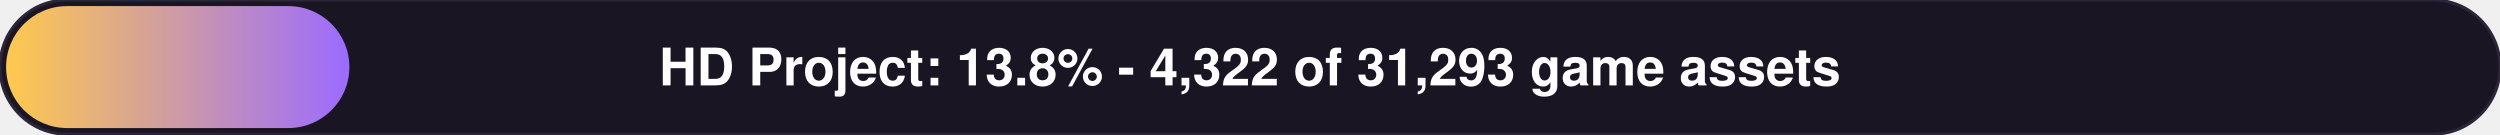
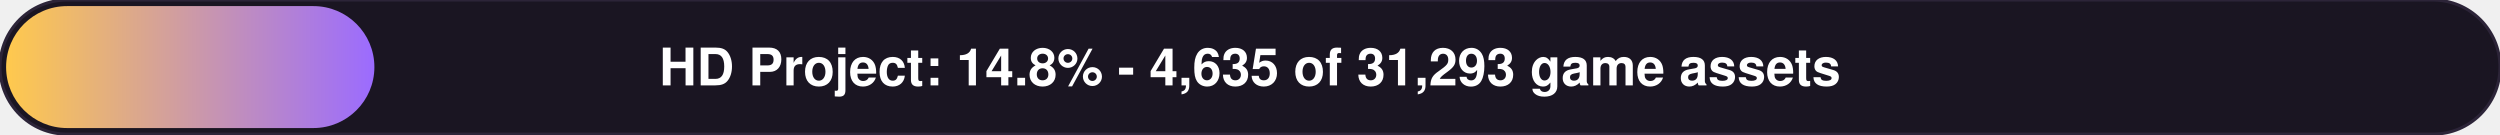
<svg xmlns="http://www.w3.org/2000/svg" width="820" height="44" viewBox="0 0 820 44">
  <defs>
    <linearGradient id="g" x1="0" x2="1">
      <stop offset="0" stop-color="#ffc94d" />
      <stop offset="1" stop-color="#9b6bff" />
    </linearGradient>
  </defs>
  <rect x="0" y="0" width="820" height="44" rx="22.0" fill="#1a1522" stroke="#2c2438" />
-   <rect x="2" y="2" width="112.6" height="40" rx="20.0" fill="url(#g)" />
-   <text x="410.0" y="28.0" text-anchor="middle" font-family="Segoe UI, Helvetica, Arial, sans-serif" font-size="17" font-weight="700" fill="#ffffff">HD Project: 13.8%  -  4,322 of 31,293 game assets</text>
+   <rect x="2" y="2" width="120.8" height="40" rx="20.0" fill="url(#g)" />
+   <text x="410.0" y="28.0" text-anchor="middle" font-family="Segoe UI, Helvetica, Arial, sans-serif" font-size="17" font-weight="700" fill="#ffffff">HD Project: 14.8%  -  4,635 of 31,293 game assets</text>
</svg>
